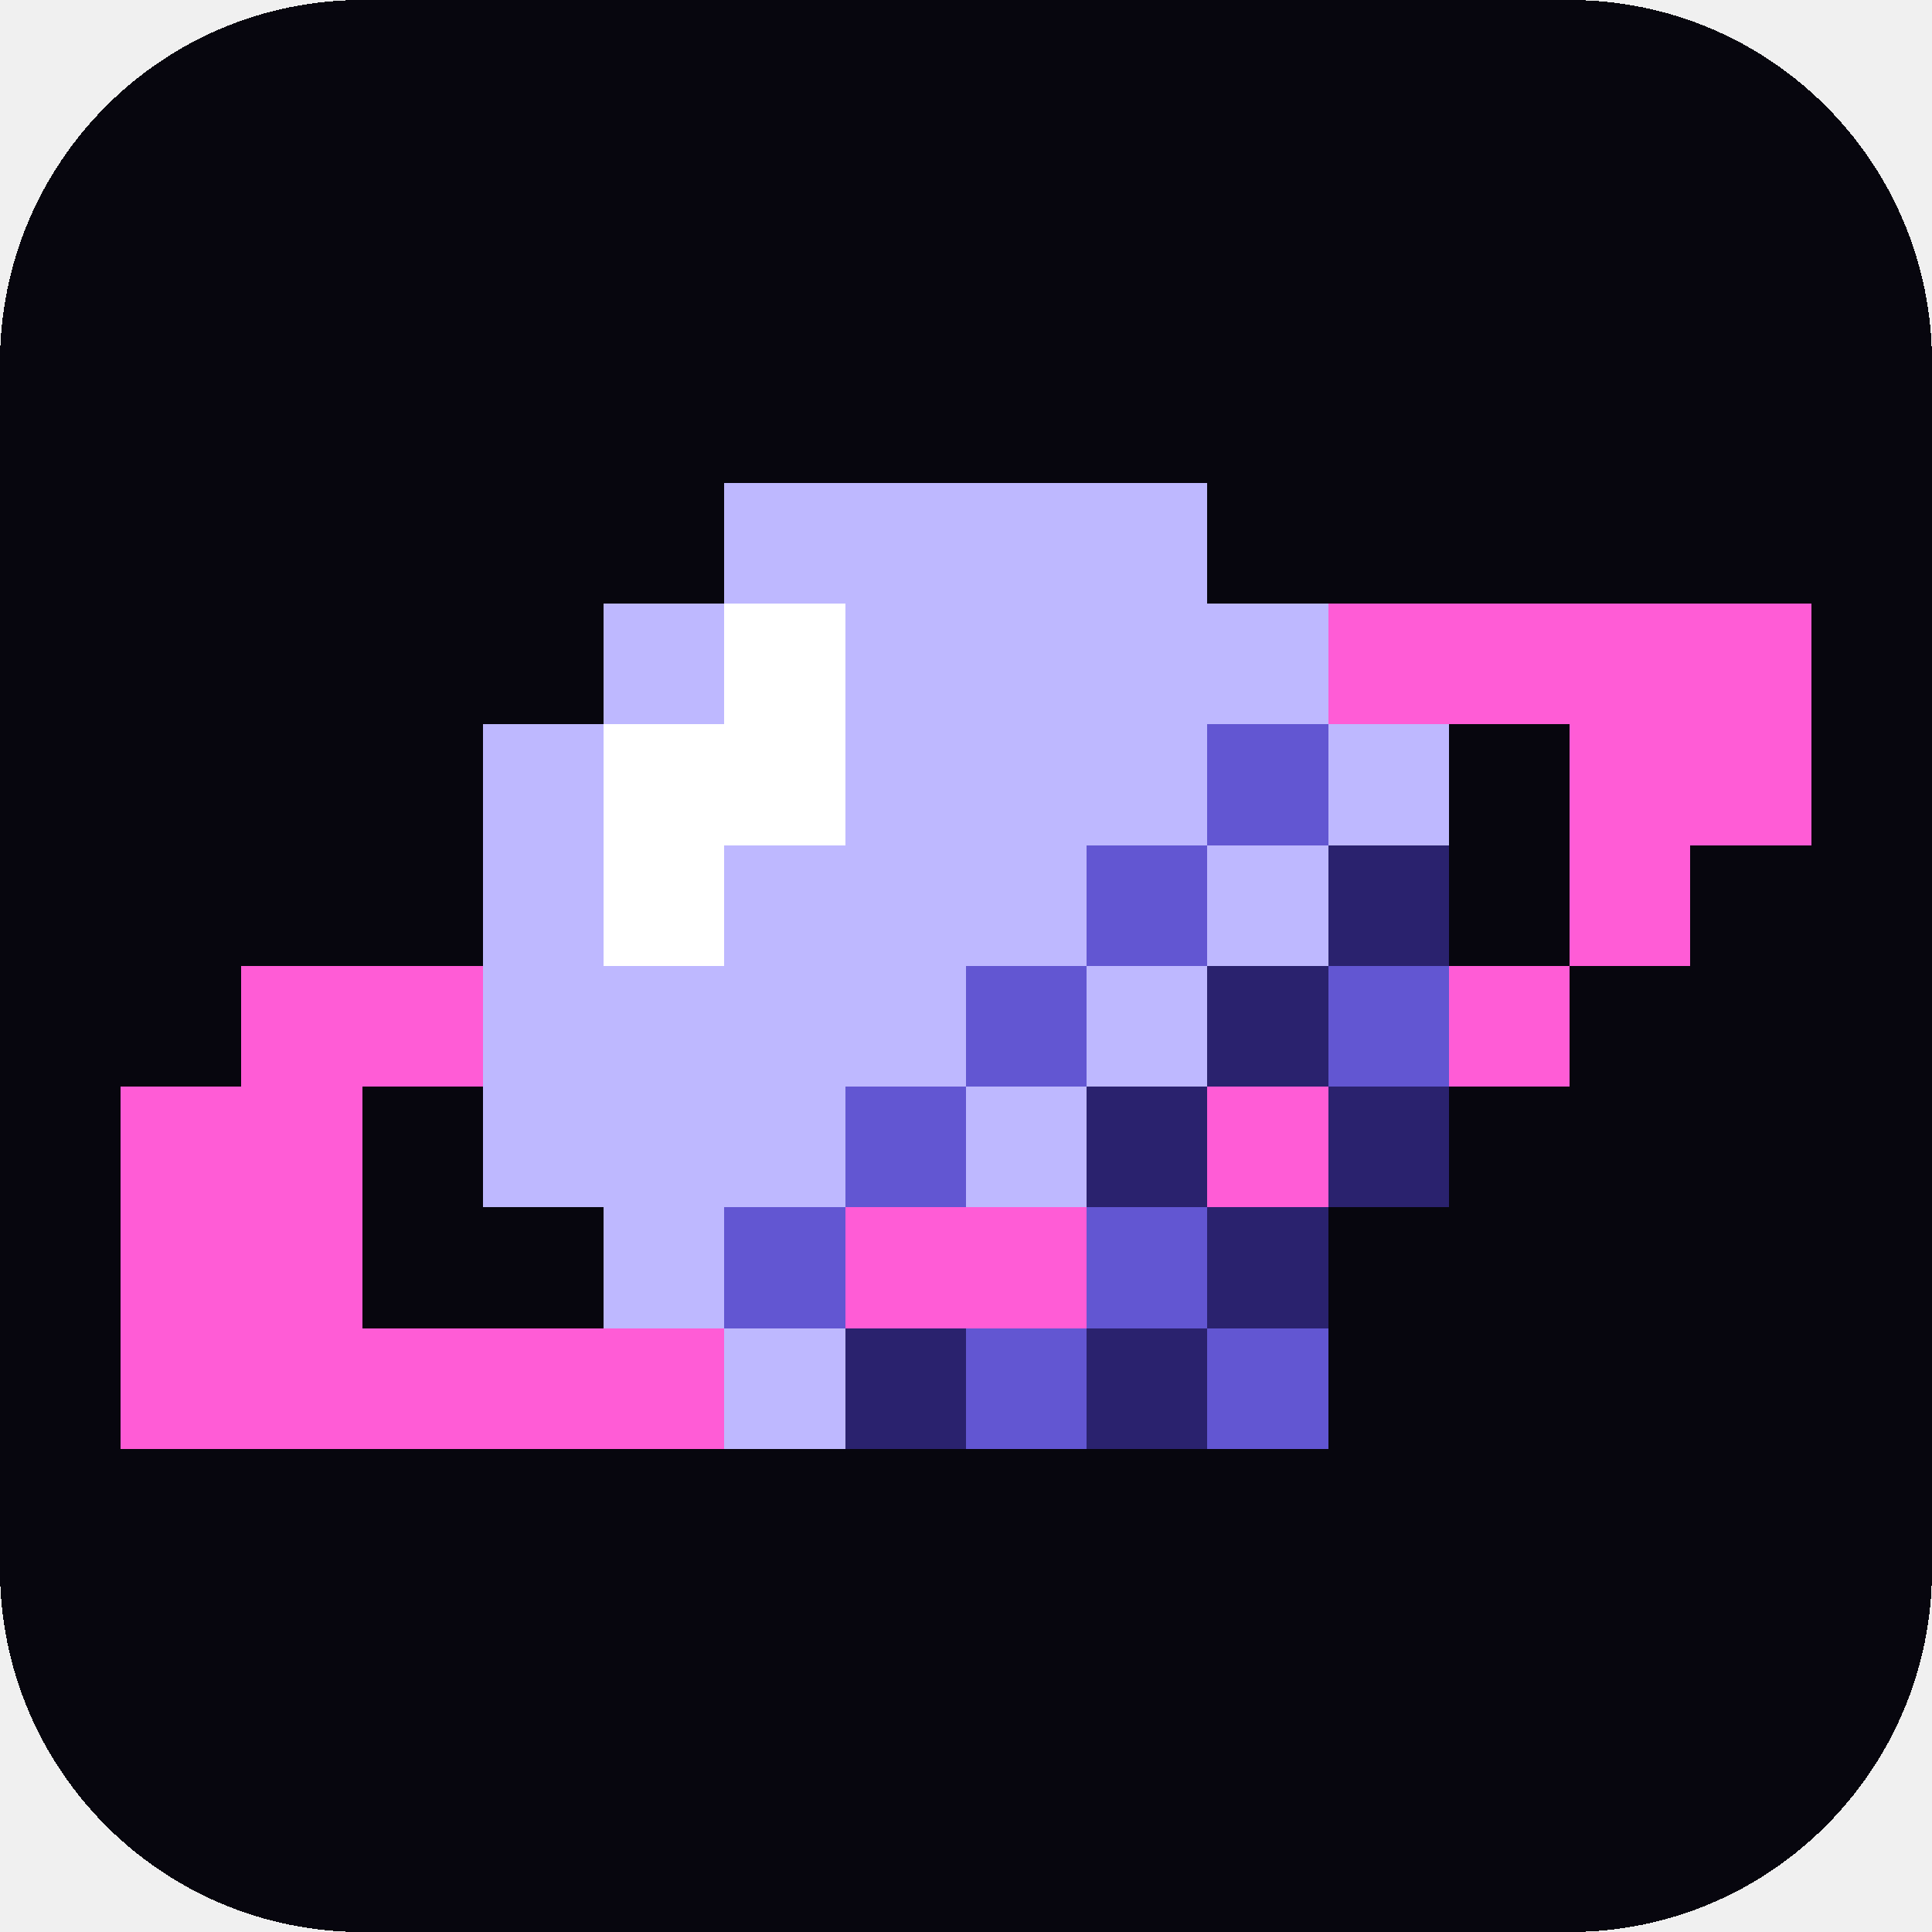
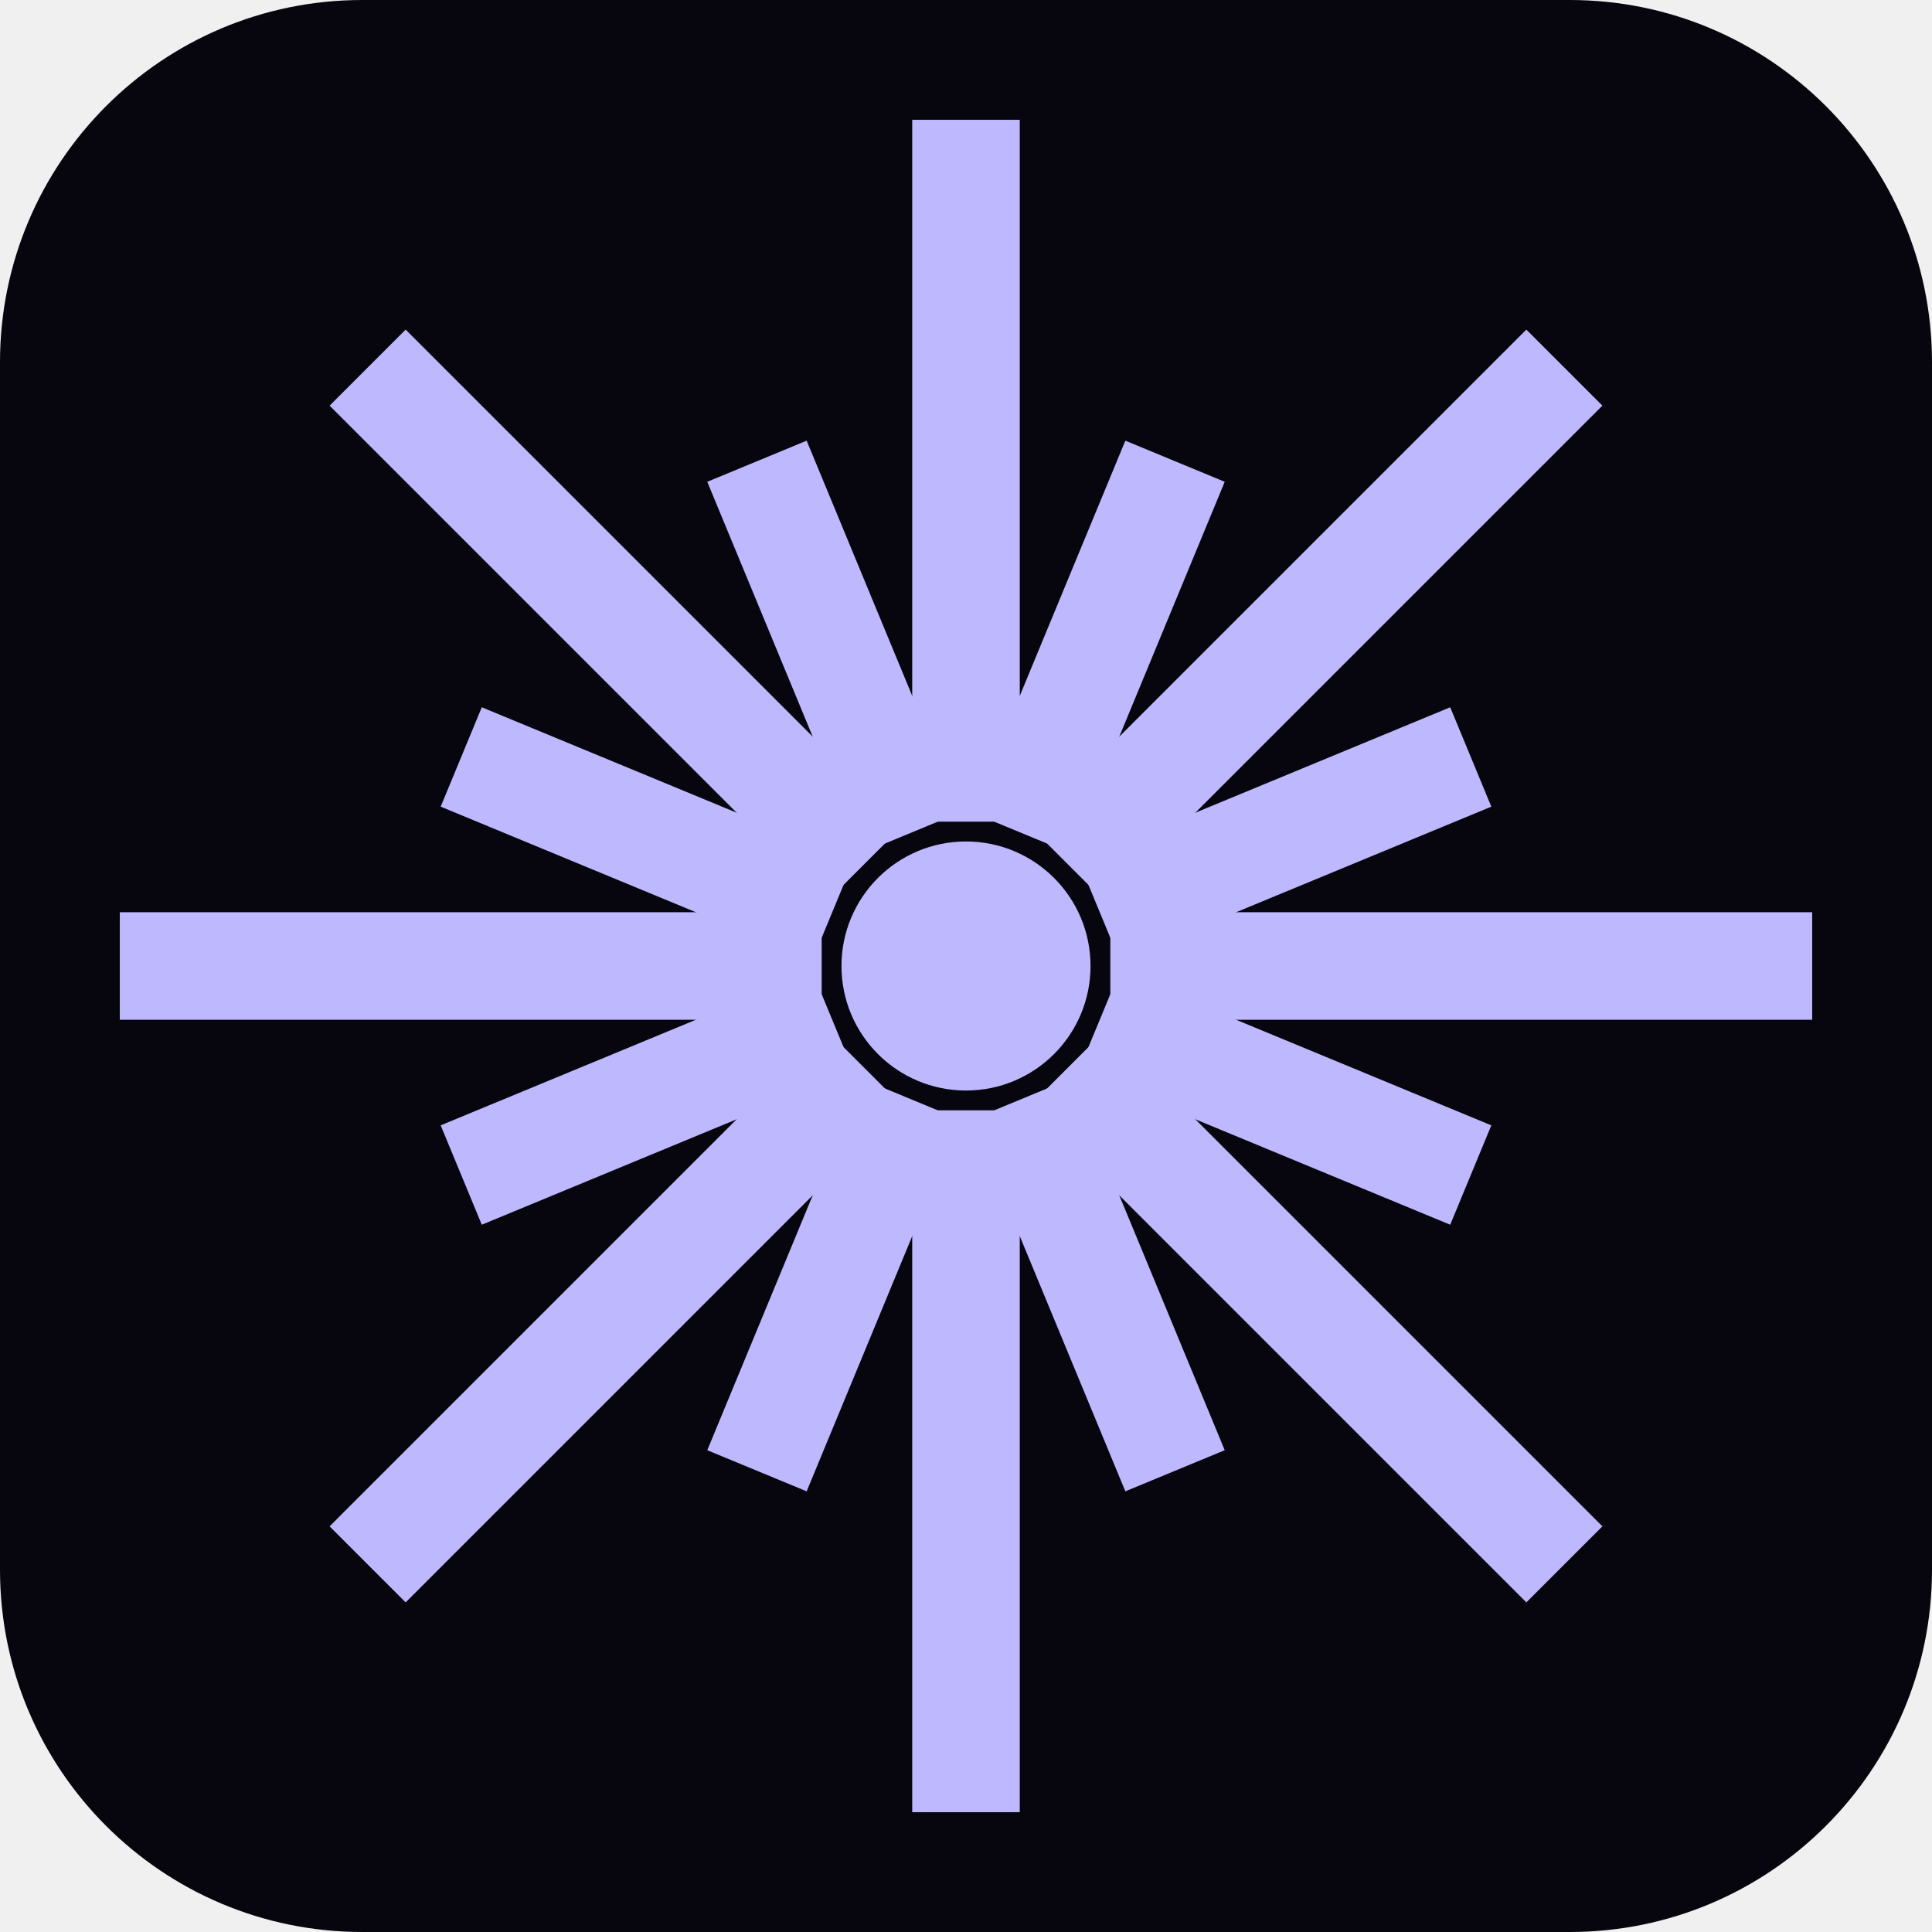
- <svg xmlns="http://www.w3.org/2000/svg" viewBox="0 0 16 16" shape-rendering="crispEdges">
-   <rect width="16" height="16" rx="3" fill="#07060e" />
-   <rect x="6" y="4" width="1" height="1" fill="#beb8ff" />
-   <rect x="7" y="4" width="1" height="1" fill="#beb8ff" />
-   <rect x="8" y="4" width="1" height="1" fill="#beb8ff" />
-   <rect x="9" y="4" width="1" height="1" fill="#beb8ff" />
-   <rect x="5" y="5" width="1" height="1" fill="#beb8ff" />
-   <rect x="6" y="5" width="1" height="1" fill="#ffffff" />
-   <rect x="7" y="5" width="1" height="1" fill="#beb8ff" />
-   <rect x="8" y="5" width="1" height="1" fill="#beb8ff" />
-   <rect x="9" y="5" width="1" height="1" fill="#beb8ff" />
-   <rect x="10" y="5" width="1" height="1" fill="#beb8ff" />
-   <rect x="11" y="5" width="1" height="1" fill="#ff5cd6" />
-   <rect x="12" y="5" width="1" height="1" fill="#ff5cd6" />
-   <rect x="13" y="5" width="1" height="1" fill="#ff5cd6" />
-   <rect x="14" y="5" width="1" height="1" fill="#ff5cd6" />
-   <rect x="4" y="6" width="1" height="1" fill="#beb8ff" />
-   <rect x="5" y="6" width="1" height="1" fill="#ffffff" />
-   <rect x="6" y="6" width="1" height="1" fill="#ffffff" />
-   <rect x="7" y="6" width="1" height="1" fill="#beb8ff" />
-   <rect x="8" y="6" width="1" height="1" fill="#beb8ff" />
-   <rect x="9" y="6" width="1" height="1" fill="#beb8ff" />
-   <rect x="10" y="6" width="1" height="1" fill="#6256d2" />
-   <rect x="11" y="6" width="1" height="1" fill="#beb8ff" />
-   <rect x="13" y="6" width="1" height="1" fill="#ff5cd6" />
-   <rect x="14" y="6" width="1" height="1" fill="#ff5cd6" />
-   <rect x="4" y="7" width="1" height="1" fill="#beb8ff" />
-   <rect x="5" y="7" width="1" height="1" fill="#ffffff" />
-   <rect x="6" y="7" width="1" height="1" fill="#beb8ff" />
-   <rect x="7" y="7" width="1" height="1" fill="#beb8ff" />
-   <rect x="8" y="7" width="1" height="1" fill="#beb8ff" />
-   <rect x="9" y="7" width="1" height="1" fill="#6256d2" />
-   <rect x="10" y="7" width="1" height="1" fill="#beb8ff" />
-   <rect x="11" y="7" width="1" height="1" fill="#2a226e" />
-   <rect x="13" y="7" width="1" height="1" fill="#ff5cd6" />
-   <rect x="2" y="8" width="1" height="1" fill="#ff5cd6" />
-   <rect x="3" y="8" width="1" height="1" fill="#ff5cd6" />
-   <rect x="4" y="8" width="1" height="1" fill="#beb8ff" />
-   <rect x="5" y="8" width="1" height="1" fill="#beb8ff" />
-   <rect x="6" y="8" width="1" height="1" fill="#beb8ff" />
-   <rect x="7" y="8" width="1" height="1" fill="#beb8ff" />
-   <rect x="8" y="8" width="1" height="1" fill="#6256d2" />
-   <rect x="9" y="8" width="1" height="1" fill="#beb8ff" />
-   <rect x="10" y="8" width="1" height="1" fill="#2a226e" />
-   <rect x="11" y="8" width="1" height="1" fill="#6256d2" />
-   <rect x="12" y="8" width="1" height="1" fill="#ff5cd6" />
-   <rect x="1" y="9" width="1" height="1" fill="#ff5cd6" />
-   <rect x="2" y="9" width="1" height="1" fill="#ff5cd6" />
-   <rect x="4" y="9" width="1" height="1" fill="#beb8ff" />
-   <rect x="5" y="9" width="1" height="1" fill="#beb8ff" />
-   <rect x="6" y="9" width="1" height="1" fill="#beb8ff" />
-   <rect x="7" y="9" width="1" height="1" fill="#6256d2" />
-   <rect x="8" y="9" width="1" height="1" fill="#beb8ff" />
-   <rect x="9" y="9" width="1" height="1" fill="#2a226e" />
-   <rect x="10" y="9" width="1" height="1" fill="#ff5cd6" />
-   <rect x="11" y="9" width="1" height="1" fill="#2a226e" />
-   <rect x="1" y="10" width="1" height="1" fill="#ff5cd6" />
-   <rect x="2" y="10" width="1" height="1" fill="#ff5cd6" />
-   <rect x="5" y="10" width="1" height="1" fill="#beb8ff" />
-   <rect x="6" y="10" width="1" height="1" fill="#6256d2" />
-   <rect x="7" y="10" width="1" height="1" fill="#ff5cd6" />
-   <rect x="8" y="10" width="1" height="1" fill="#ff5cd6" />
-   <rect x="9" y="10" width="1" height="1" fill="#6256d2" />
-   <rect x="10" y="10" width="1" height="1" fill="#2a226e" />
-   <rect x="1" y="11" width="1" height="1" fill="#ff5cd6" />
-   <rect x="2" y="11" width="1" height="1" fill="#ff5cd6" />
-   <rect x="3" y="11" width="1" height="1" fill="#ff5cd6" />
-   <rect x="4" y="11" width="1" height="1" fill="#ff5cd6" />
-   <rect x="5" y="11" width="1" height="1" fill="#ff5cd6" />
-   <rect x="6" y="11" width="1" height="1" fill="#beb8ff" />
-   <rect x="7" y="11" width="1" height="1" fill="#2a226e" />
-   <rect x="8" y="11" width="1" height="1" fill="#6256d2" />
-   <rect x="9" y="11" width="1" height="1" fill="#2a226e" />
-   <rect x="10" y="11" width="1" height="1" fill="#6256d2" />
+ <svg xmlns="http://www.w3.org/2000/svg" viewBox="0 0 32 32">
+   <rect width="32" height="32" rx="6" fill="#07060e" />
+   <g transform="translate(1 1) scale(.9375)" fill="none" stroke="#beb8ff" stroke-width="1.9" stroke-linecap="square">
+     <line x1="19.50" y1="16.00" x2="30.00" y2="16.00" />
+     <line x1="19.23" y1="17.34" x2="24.04" y2="19.33" />
+     <line x1="18.47" y1="18.47" x2="25.90" y2="25.90" />
+     <line x1="17.34" y1="19.23" x2="19.33" y2="24.04" />
+     <line x1="16.00" y1="19.50" x2="16.00" y2="30.00" />
+     <line x1="14.66" y1="19.23" x2="12.67" y2="24.04" />
+     <line x1="13.53" y1="18.47" x2="6.10" y2="25.90" />
+     <line x1="12.77" y1="17.34" x2="7.96" y2="19.33" />
+     <line x1="12.50" y1="16.00" x2="2.00" y2="16.00" />
+     <line x1="12.77" y1="14.66" x2="7.96" y2="12.67" />
+     <line x1="13.53" y1="13.53" x2="6.10" y2="6.10" />
+     <line x1="14.66" y1="12.77" x2="12.67" y2="7.96" />
+     <line x1="16.00" y1="12.50" x2="16.00" y2="2.00" />
+     <line x1="17.34" y1="12.77" x2="19.33" y2="7.96" />
+     <line x1="18.47" y1="13.53" x2="25.90" y2="6.10" />
+     <line x1="19.23" y1="14.66" x2="24.04" y2="12.67" />
+     <circle cx="16" cy="16" r="2.2" fill="#beb8ff" stroke="none" />
+   </g>
</svg>
